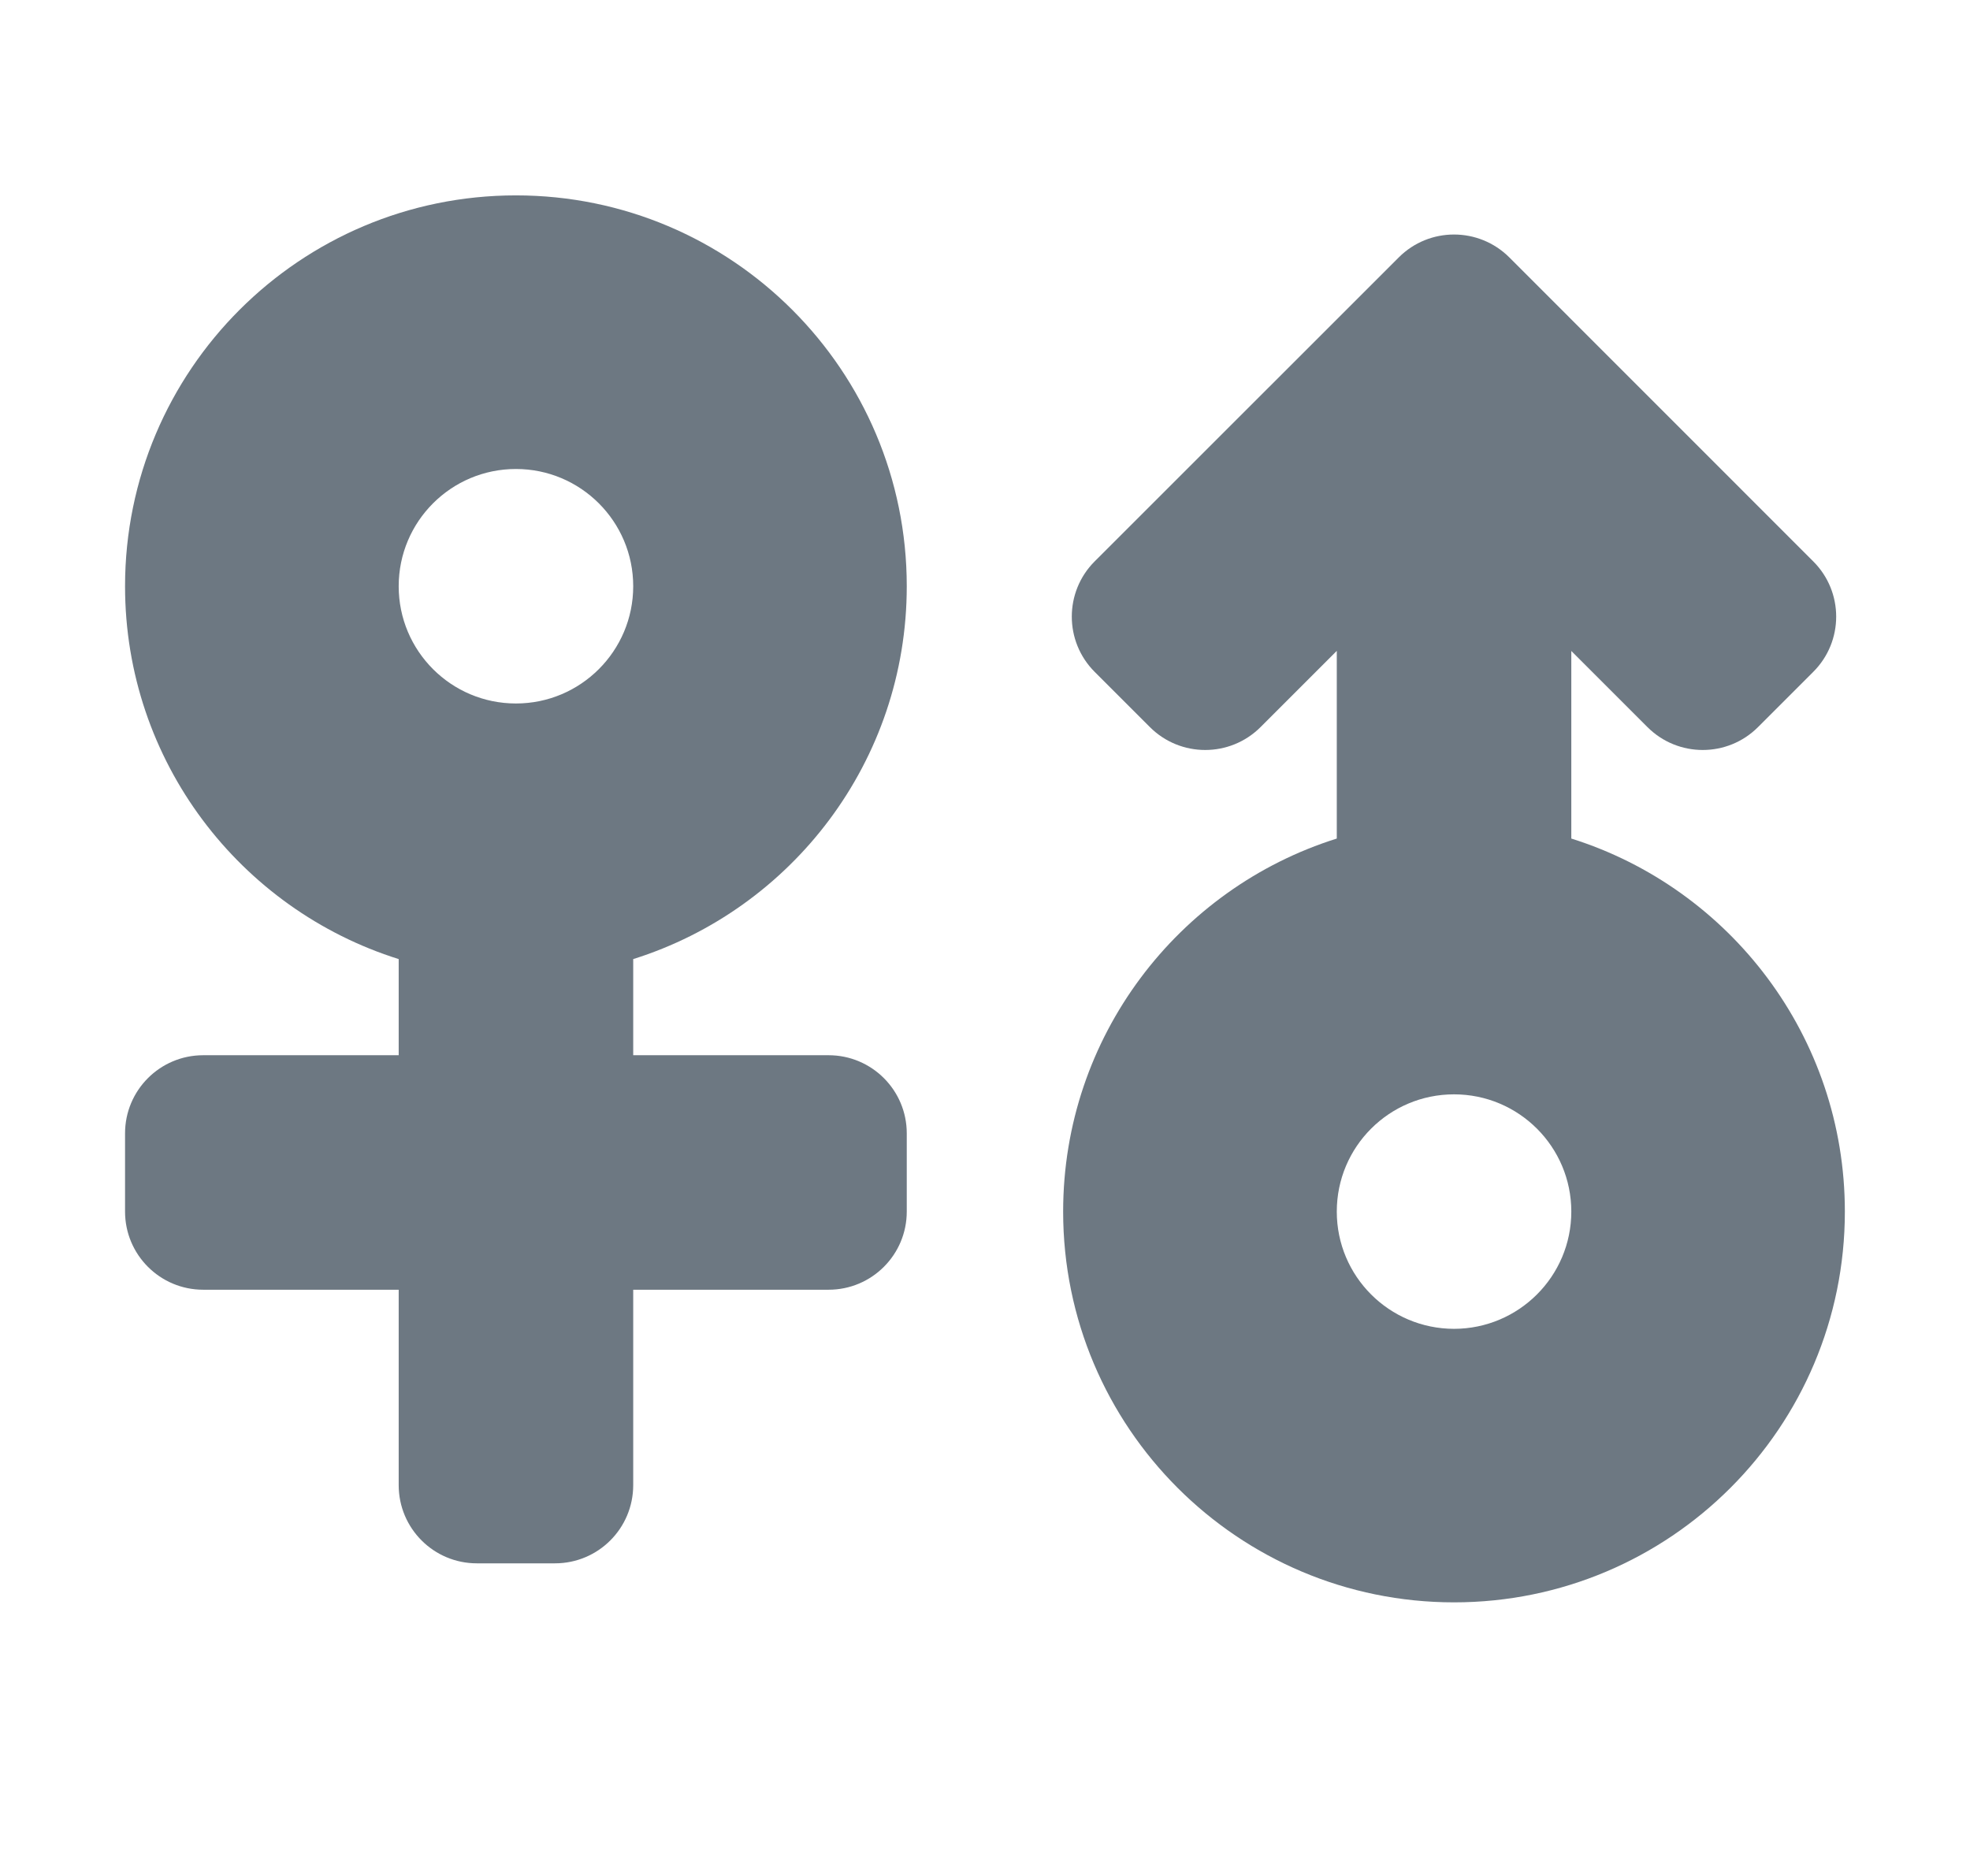
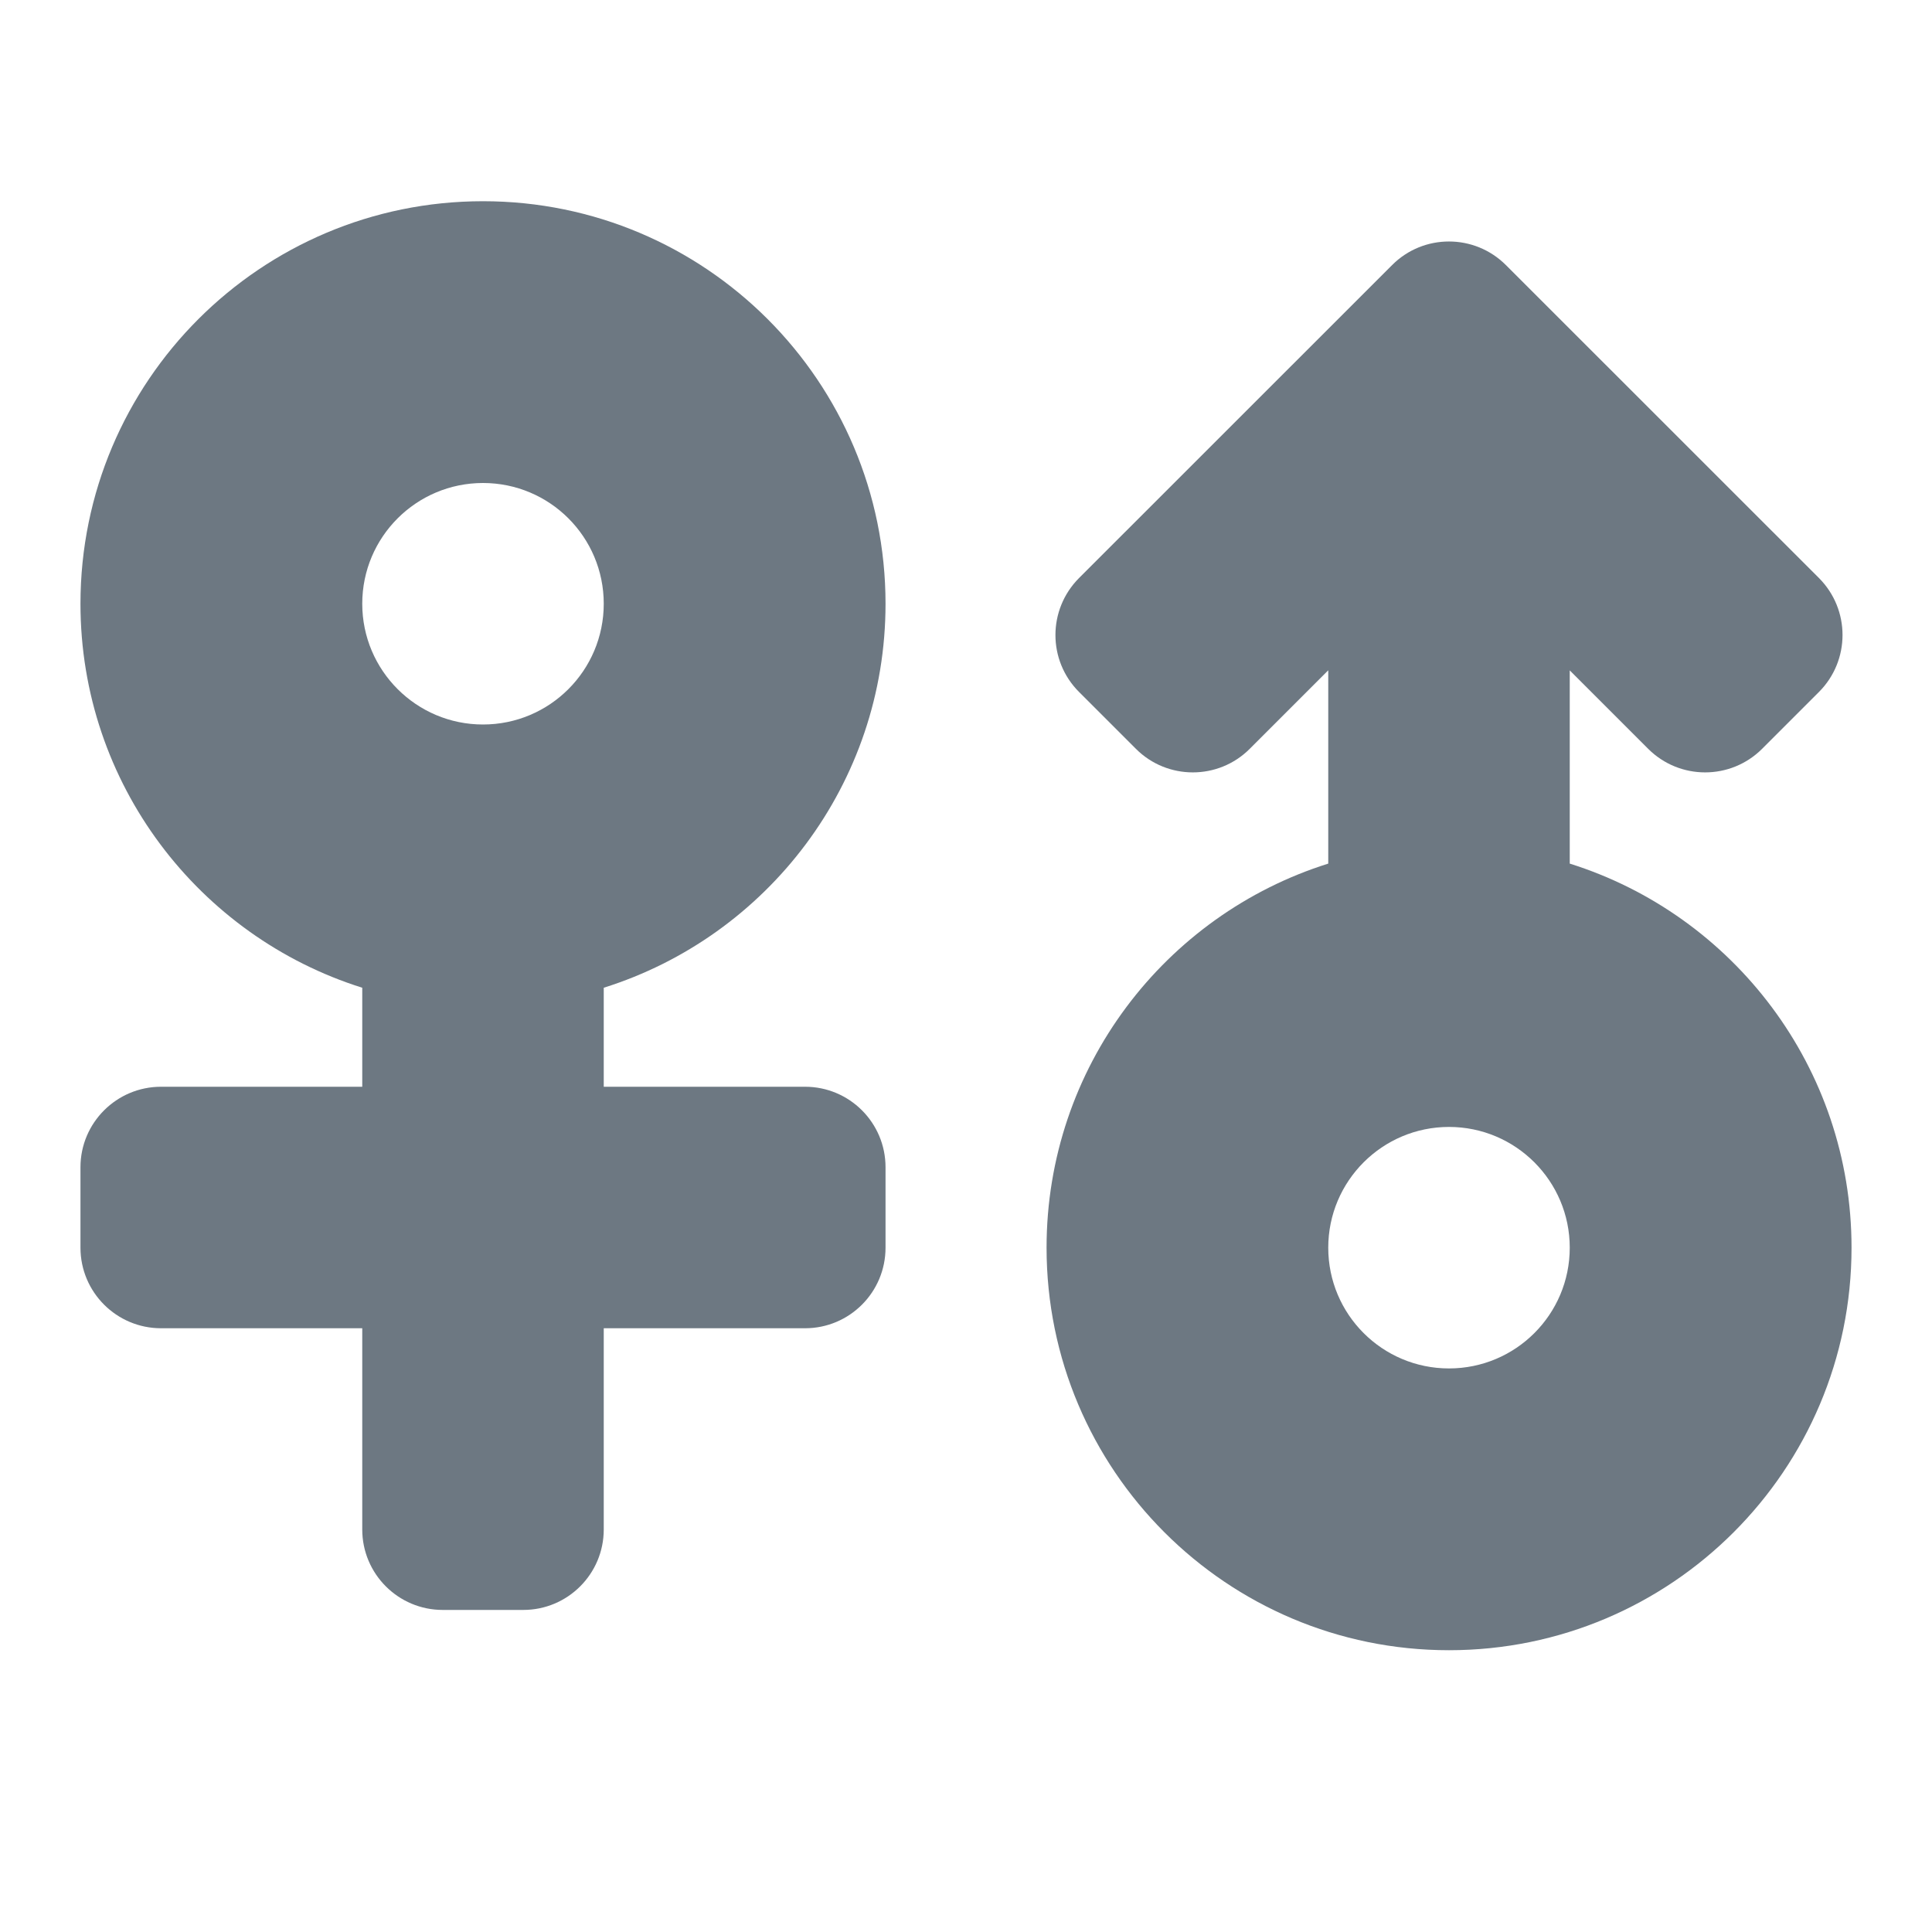
- <svg xmlns="http://www.w3.org/2000/svg" width="21" height="20" viewBox="0 0 21 20" fill="none">
-   <path fill-rule="evenodd" clip-rule="evenodd" d="M14.911 2.744C15.236 2.419 15.763 2.419 16.089 2.744L19.329 5.985C19.655 6.31 19.655 6.838 19.329 7.163L18.74 7.752C18.415 8.077 17.887 8.077 17.562 7.752L16.75 6.94V8.94C18.44 9.471 19.666 11.051 19.666 12.917C19.666 15.218 17.801 17.083 15.5 17.083C13.199 17.083 11.333 15.218 11.333 12.917C11.333 11.051 12.559 9.471 14.25 8.94V6.939L13.437 7.752C13.111 8.077 12.584 8.077 12.258 7.752L11.669 7.163C11.344 6.838 11.344 6.31 11.669 5.985L14.911 2.744ZM15.5 11.667C14.809 11.667 14.25 12.226 14.25 12.917C14.25 13.607 14.809 14.166 15.5 14.167C16.19 14.166 16.75 13.607 16.75 12.917C16.75 12.226 16.19 11.667 15.5 11.667Z" fill="#6D7882" />
-   <path fill-rule="evenodd" clip-rule="evenodd" d="M5.5 2.083C7.801 2.083 9.666 3.949 9.666 6.25C9.666 8.116 8.44 9.694 6.75 10.225V11.25H8.833C9.293 11.25 9.666 11.623 9.666 12.083V12.917C9.666 13.377 9.293 13.75 8.833 13.75H6.75V15.833C6.75 16.294 6.377 16.667 5.916 16.667H5.083C4.623 16.667 4.25 16.294 4.25 15.833V13.75H2.166C1.706 13.75 1.333 13.377 1.333 12.917V12.083C1.333 11.623 1.706 11.25 2.166 11.25H4.25V10.225C2.559 9.694 1.333 8.116 1.333 6.25C1.333 3.949 3.198 2.083 5.5 2.083ZM5.5 5C4.809 5 4.25 5.56 4.25 6.25C4.25 6.94 4.809 7.5 5.5 7.5C6.19 7.5 6.75 6.94 6.75 6.25C6.75 5.56 6.19 5 5.5 5Z" fill="#6D7882" />
+ <svg xmlns="http://www.w3.org/2000/svg" width="20" height="20" viewBox="0 0 20 20" fill="none">
+   <path fill-rule="evenodd" clip-rule="evenodd" d="M14.411 2.744C14.736 2.418 15.264 2.419 15.589 2.744L18.83 5.984C19.155 6.31 19.155 6.837 18.83 7.163L18.241 7.752C17.915 8.077 17.388 8.077 17.062 7.752L16.25 6.94V8.94C17.941 9.471 19.167 11.051 19.167 12.916C19.167 15.217 17.301 17.083 15 17.083C12.699 17.083 10.834 15.217 10.834 12.916C10.834 11.051 12.06 9.471 13.75 8.94V6.939L12.937 7.752C12.612 8.077 12.084 8.077 11.759 7.752L11.17 7.163C10.844 6.837 10.845 6.31 11.17 5.984L14.411 2.744ZM15 11.666C14.31 11.666 13.75 12.226 13.75 12.916C13.75 13.607 14.31 14.166 15 14.166C15.69 14.166 16.25 13.607 16.25 12.916C16.25 12.226 15.69 11.666 15 11.666Z" fill="#6D7882" />
+   <path fill-rule="evenodd" clip-rule="evenodd" d="M5 2.083C7.301 2.083 9.167 3.948 9.167 6.25C9.167 8.115 7.941 9.694 6.25 10.225V11.25H8.334C8.794 11.25 9.167 11.623 9.167 12.083V12.916C9.167 13.377 8.794 13.75 8.334 13.75H6.25V15.833C6.25 16.293 5.877 16.666 5.417 16.666H4.583C4.123 16.666 3.75 16.293 3.75 15.833V13.75H1.667C1.207 13.75 0.833 13.377 0.833 12.916V12.083C0.833 11.623 1.207 11.25 1.667 11.25H3.75V10.225C2.06 9.694 0.833 8.115 0.833 6.25C0.833 3.948 2.699 2.083 5 2.083ZM5 5C4.31 5 3.75 5.559 3.75 6.25C3.75 6.94 4.31 7.5 5 7.5C5.691 7.5 6.25 6.94 6.25 6.25C6.25 5.559 5.691 5 5 5Z" fill="#6D7882" />
</svg>
